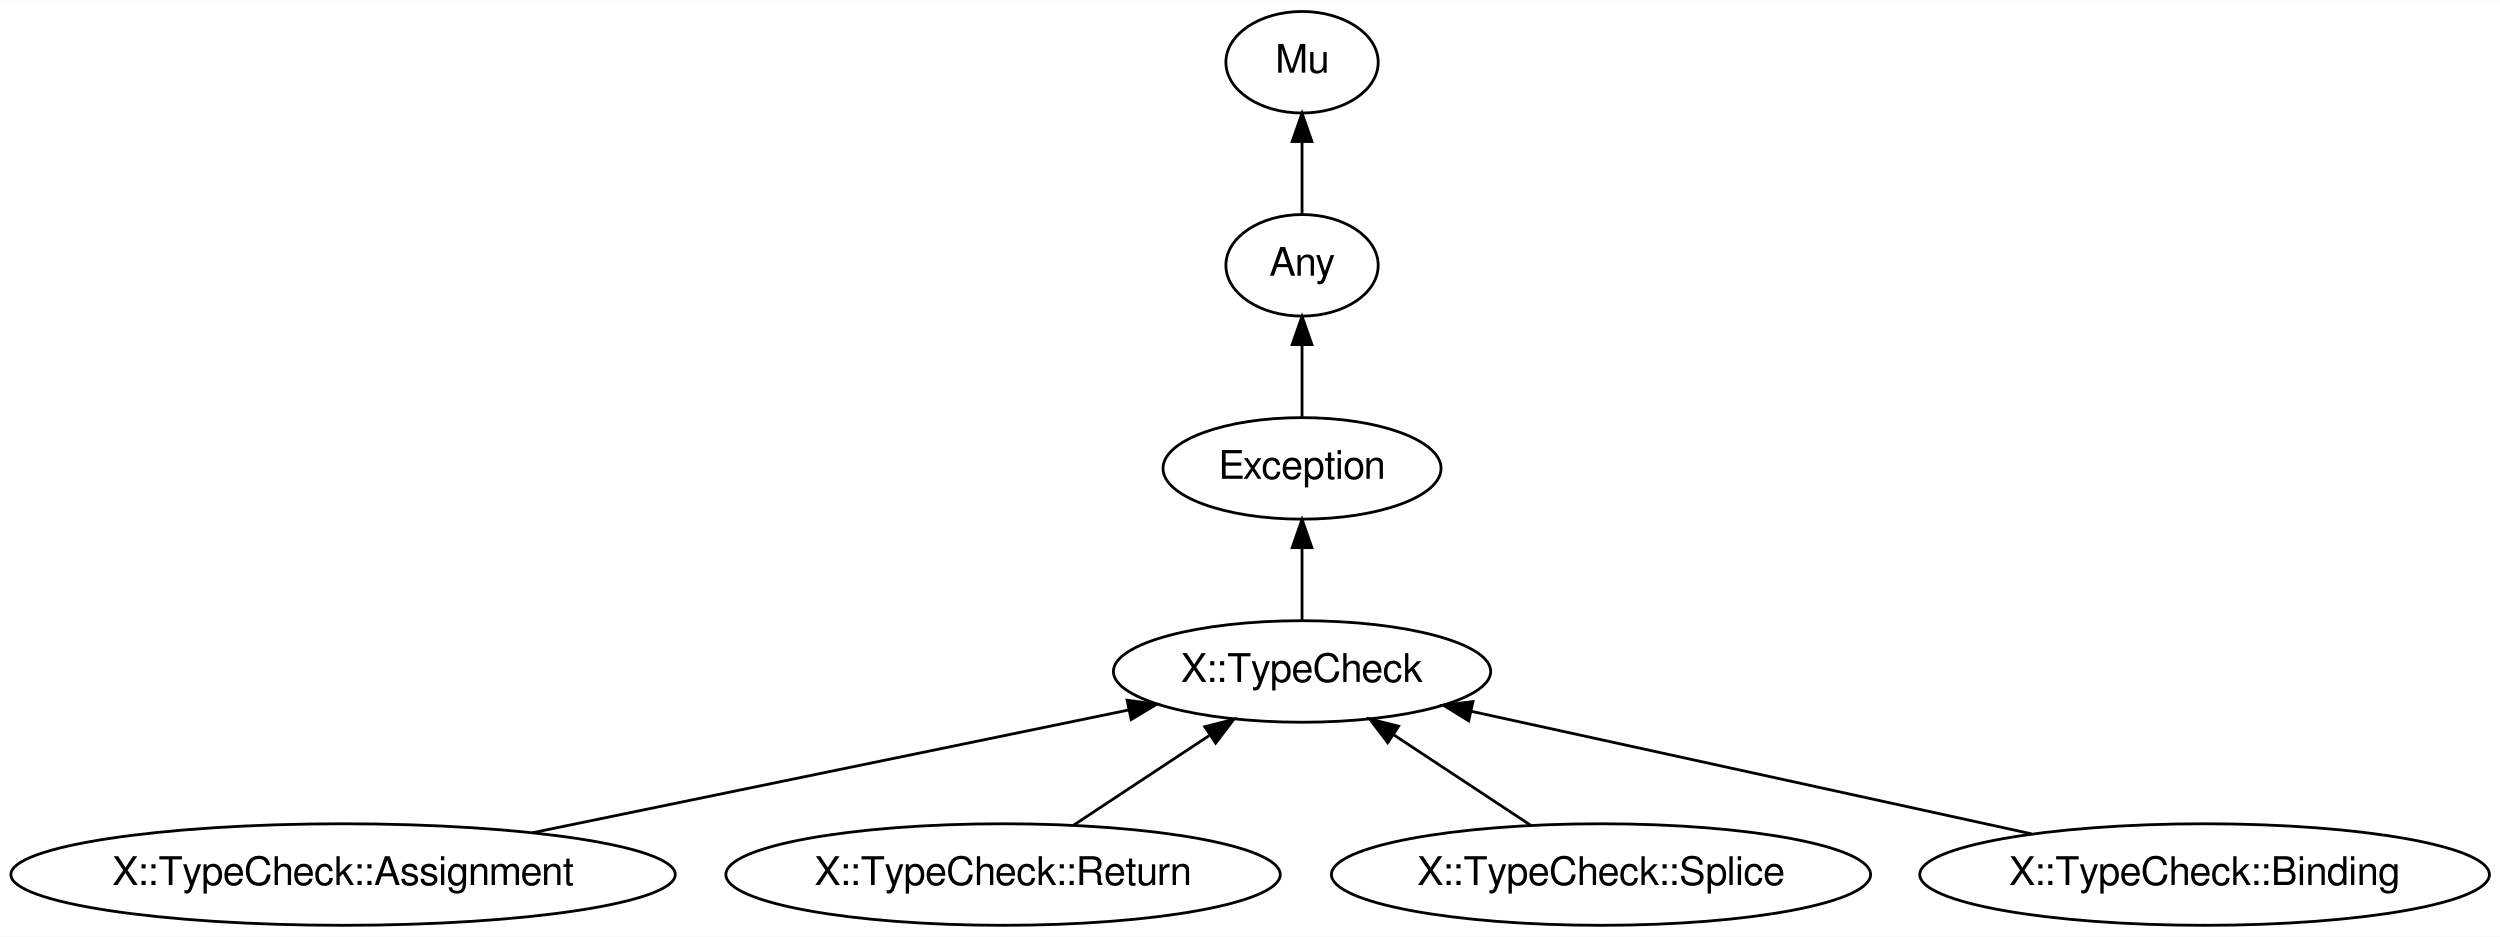
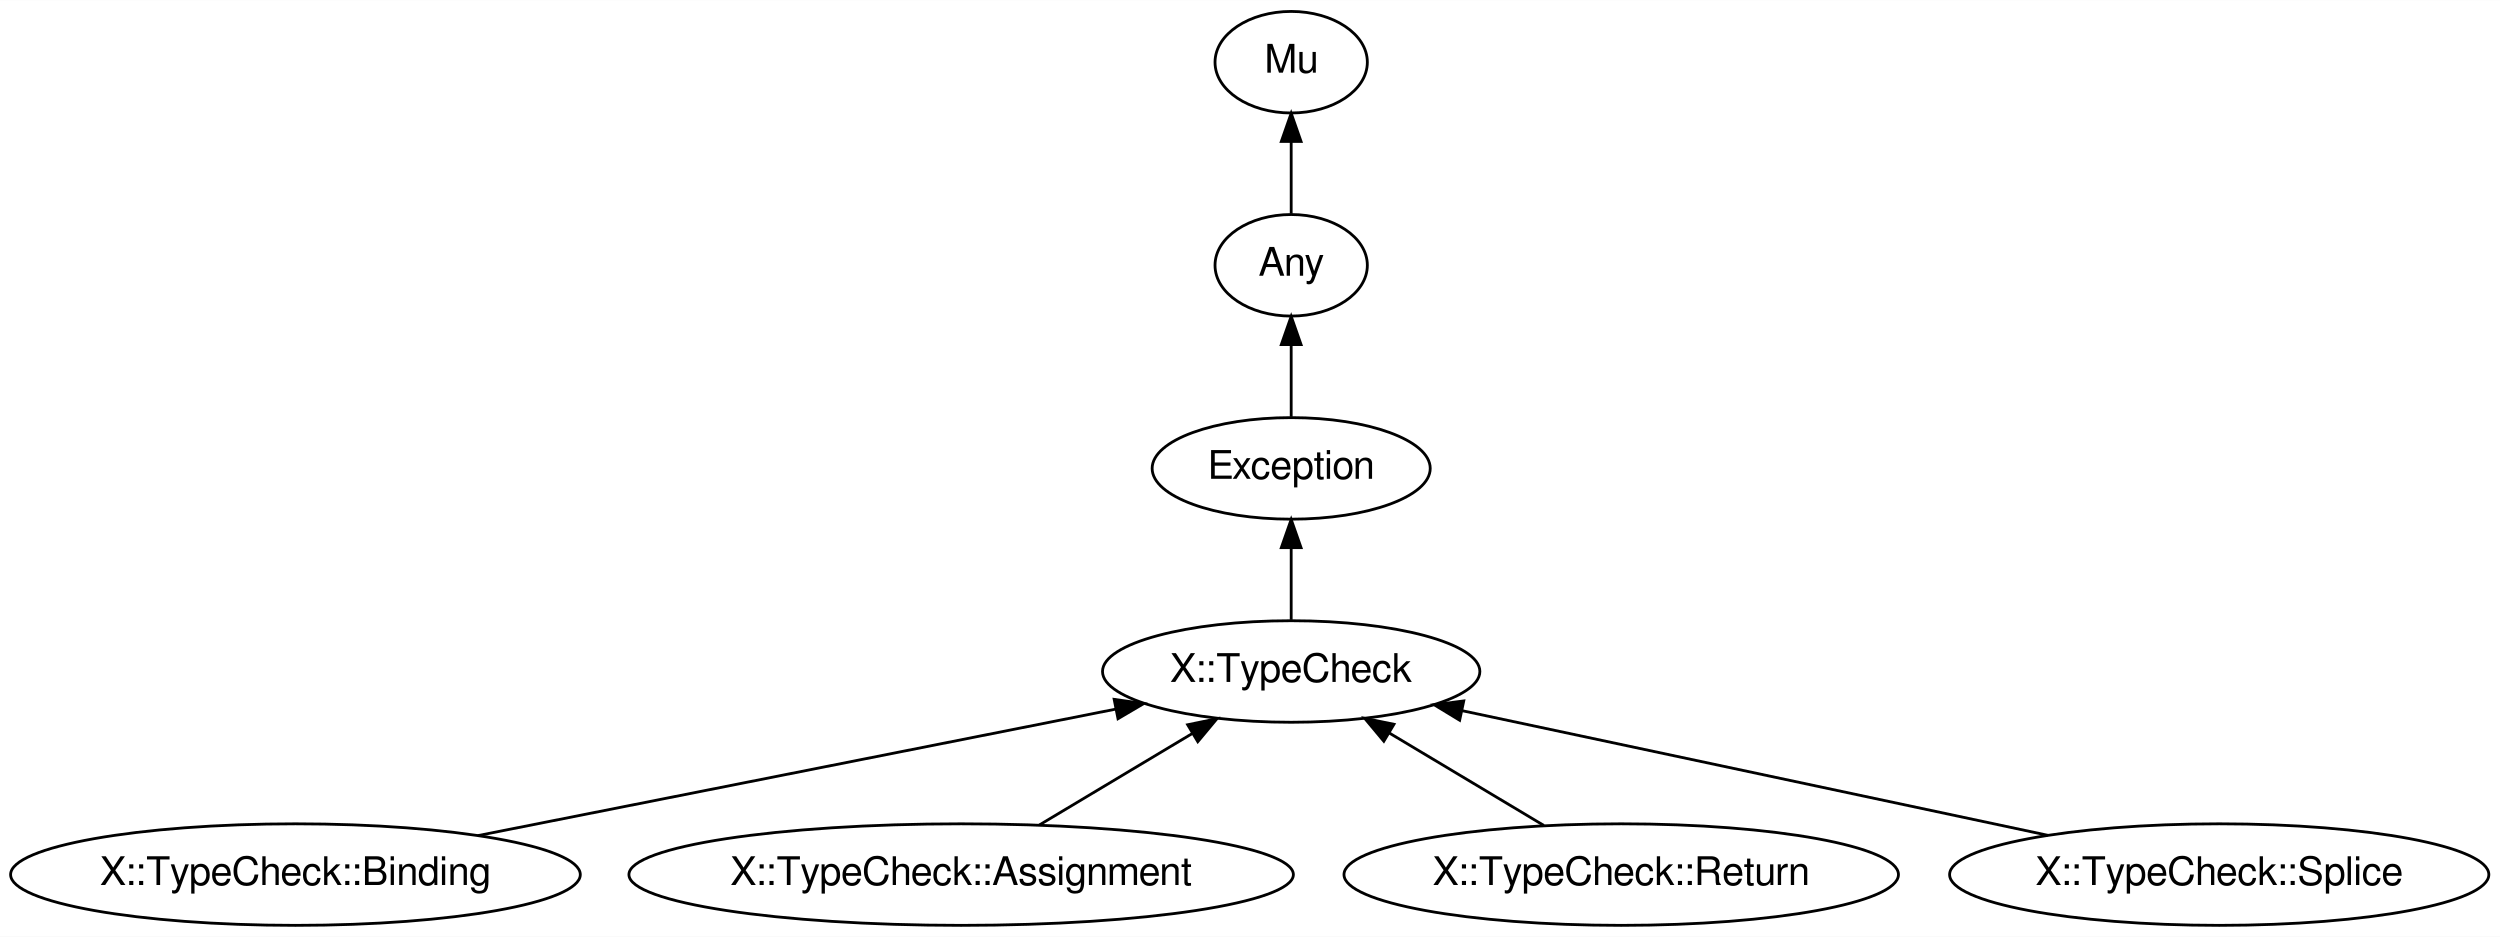
- <svg xmlns="http://www.w3.org/2000/svg" xmlns:xlink="http://www.w3.org/1999/xlink" width="886pt" height="332pt" viewBox="0.00 0.00 886.38 332.00">
+ <svg xmlns="http://www.w3.org/2000/svg" xmlns:xlink="http://www.w3.org/1999/xlink" width="886pt" height="332pt" viewBox="0.00 0.00 886.28 332.00">
  <g id="graph0" class="graph" transform="scale(1 1) rotate(0) translate(4 328)">
-     <polygon fill="white" stroke="none" points="-4,4 -4,-328 882.381,-328 882.381,4 -4,4" />
+     <polygon fill="white" stroke="none" points="-4,4 -4,-328 882.283,-328 882.283,4 -4,4" />
    <g id="node1" class="node">
      <g id="a_node1">
        <a xlink:href="/type/X::TypeCheck" xlink:title="X::TypeCheck">
-           <ellipse fill="none" stroke="#000000" cx="457.64" cy="-90" rx="66.888" ry="18" />
-           <text text-anchor="middle" x="457.64" y="-86.3" font-family="FreeSans" font-size="14.00" fill="#000000">X::TypeCheck</text>
+           <ellipse fill="none" stroke="#000000" cx="453.741" cy="-90" rx="66.888" ry="18" />
+           <text text-anchor="middle" x="453.741" y="-86.3" font-family="FreeSans" font-size="14.00" fill="#000000">X::TypeCheck</text>
        </a>
      </g>
    </g>
    <g id="node4" class="node">
      <g id="a_node4">
        <a xlink:href="/type/Exception" xlink:title="Exception">
-           <ellipse fill="none" stroke="#000000" cx="457.64" cy="-162" rx="49.291" ry="18" />
-           <text text-anchor="middle" x="457.64" y="-158.3" font-family="FreeSans" font-size="14.00" fill="#000000">Exception</text>
+           <ellipse fill="none" stroke="#000000" cx="453.741" cy="-162" rx="49.291" ry="18" />
+           <text text-anchor="middle" x="453.741" y="-158.3" font-family="FreeSans" font-size="14.00" fill="#000000">Exception</text>
        </a>
      </g>
    </g>
    <g id="edge1" class="edge">
-       <path fill="none" stroke="#000000" d="M457.64,-108.303C457.64,-116.017 457.64,-125.288 457.64,-133.888" />
-       <polygon fill="#000000" stroke="#000000" points="454.14,-133.896 457.64,-143.896 461.14,-133.896 454.14,-133.896" />
+       <path fill="none" stroke="#000000" d="M453.741,-108.303C453.741,-116.017 453.741,-125.288 453.741,-133.888" />
+       <polygon fill="#000000" stroke="#000000" points="450.241,-133.896 453.741,-143.896 457.241,-133.896 450.241,-133.896" />
    </g>
    <g id="node2" class="node">
      <g id="a_node2">
        <a xlink:href="/type/Mu" xlink:title="Mu">
-           <ellipse fill="none" stroke="#000000" cx="457.64" cy="-306" rx="27" ry="18" />
-           <text text-anchor="middle" x="457.64" y="-302.3" font-family="FreeSans" font-size="14.00" fill="#000000">Mu</text>
+           <ellipse fill="none" stroke="#000000" cx="453.741" cy="-306" rx="27" ry="18" />
+           <text text-anchor="middle" x="453.741" y="-302.3" font-family="FreeSans" font-size="14.00" fill="#000000">Mu</text>
        </a>
      </g>
    </g>
    <g id="node3" class="node">
      <g id="a_node3">
        <a xlink:href="/type/Any" xlink:title="Any">
-           <ellipse fill="none" stroke="#000000" cx="457.64" cy="-234" rx="27" ry="18" />
-           <text text-anchor="middle" x="457.64" y="-230.3" font-family="FreeSans" font-size="14.00" fill="#000000">Any</text>
+           <ellipse fill="none" stroke="#000000" cx="453.741" cy="-234" rx="27" ry="18" />
+           <text text-anchor="middle" x="453.741" y="-230.3" font-family="FreeSans" font-size="14.00" fill="#000000">Any</text>
        </a>
      </g>
    </g>
    <g id="edge2" class="edge">
-       <path fill="none" stroke="#000000" d="M457.64,-252.303C457.64,-260.017 457.64,-269.288 457.64,-277.888" />
-       <polygon fill="#000000" stroke="#000000" points="454.14,-277.896 457.64,-287.896 461.14,-277.896 454.14,-277.896" />
+       <path fill="none" stroke="#000000" d="M453.741,-252.303C453.741,-260.017 453.741,-269.288 453.741,-277.888" />
+       <polygon fill="#000000" stroke="#000000" points="450.241,-277.896 453.741,-287.896 457.241,-277.896 450.241,-277.896" />
    </g>
    <g id="edge3" class="edge">
-       <path fill="none" stroke="#000000" d="M457.64,-180.303C457.64,-188.017 457.64,-197.288 457.64,-205.888" />
-       <polygon fill="#000000" stroke="#000000" points="454.14,-205.896 457.64,-215.896 461.14,-205.896 454.14,-205.896" />
+       <path fill="none" stroke="#000000" d="M453.741,-180.303C453.741,-188.017 453.741,-197.288 453.741,-205.888" />
+       <polygon fill="#000000" stroke="#000000" points="450.241,-205.896 453.741,-215.896 457.241,-205.896 450.241,-205.896" />
    </g>
    <g id="node5" class="node">
      <g id="a_node5">
-         <a xlink:href="/type/X::TypeCheck::Assignment" xlink:title="X::TypeCheck::Assignment">
-           <ellipse fill="none" stroke="#000000" cx="117.64" cy="-18" rx="117.779" ry="18" />
-           <text text-anchor="middle" x="117.64" y="-14.3" font-family="FreeSans" font-size="14.00" fill="#000000">X::TypeCheck::Assignment</text>
+         <a xlink:href="/type/X::TypeCheck::Binding" xlink:title="X::TypeCheck::Binding">
+           <ellipse fill="none" stroke="#000000" cx="100.741" cy="-18" rx="100.983" ry="18" />
+           <text text-anchor="middle" x="100.741" y="-14.3" font-family="FreeSans" font-size="14.00" fill="#000000">X::TypeCheck::Binding</text>
        </a>
      </g>
    </g>
    <g id="edge4" class="edge">
-       <path fill="none" stroke="#000000" d="M184.813,-32.83C246.282,-45.485 336.482,-64.056 396.109,-76.332" />
-       <polygon fill="#000000" stroke="#000000" points="395.639,-79.808 406.139,-78.397 397.051,-72.952 395.639,-79.808" />
+       <path fill="none" stroke="#000000" d="M165.487,-31.839C229.912,-44.615 328.086,-64.082 391.587,-76.675" />
+       <polygon fill="#000000" stroke="#000000" points="390.981,-80.123 401.471,-78.635 392.343,-73.256 390.981,-80.123" />
    </g>
    <g id="node6" class="node">
      <g id="a_node6">
-         <a xlink:href="/type/X::TypeCheck::Return" xlink:title="X::TypeCheck::Return">
-           <ellipse fill="none" stroke="#000000" cx="351.64" cy="-18" rx="98.283" ry="18" />
-           <text text-anchor="middle" x="351.64" y="-14.3" font-family="FreeSans" font-size="14.00" fill="#000000">X::TypeCheck::Return</text>
+         <a xlink:href="/type/X::TypeCheck::Assignment" xlink:title="X::TypeCheck::Assignment">
+           <ellipse fill="none" stroke="#000000" cx="336.741" cy="-18" rx="117.779" ry="18" />
+           <text text-anchor="middle" x="336.741" y="-14.3" font-family="FreeSans" font-size="14.00" fill="#000000">X::TypeCheck::Assignment</text>
        </a>
      </g>
    </g>
    <g id="edge5" class="edge">
-       <path fill="none" stroke="#000000" d="M376.76,-35.589C391.09,-45.052 409.221,-57.025 424.683,-67.236" />
-       <polygon fill="#000000" stroke="#000000" points="423.156,-70.422 433.429,-73.012 427.013,-64.581 423.156,-70.422" />
+       <path fill="none" stroke="#000000" d="M364.468,-35.589C380.696,-45.298 401.34,-57.649 418.688,-68.028" />
+       <polygon fill="#000000" stroke="#000000" points="417.04,-71.12 427.418,-73.251 420.633,-65.113 417.04,-71.12" />
    </g>
    <g id="node7" class="node">
      <g id="a_node7">
-         <a xlink:href="/type/X::TypeCheck::Splice" xlink:title="X::TypeCheck::Splice">
-           <ellipse fill="none" stroke="#000000" cx="563.64" cy="-18" rx="95.583" ry="18" />
-           <text text-anchor="middle" x="563.64" y="-14.3" font-family="FreeSans" font-size="14.00" fill="#000000">X::TypeCheck::Splice</text>
+         <a xlink:href="/type/X::TypeCheck::Return" xlink:title="X::TypeCheck::Return">
+           <ellipse fill="none" stroke="#000000" cx="570.741" cy="-18" rx="98.283" ry="18" />
+           <text text-anchor="middle" x="570.741" y="-14.3" font-family="FreeSans" font-size="14.00" fill="#000000">X::TypeCheck::Return</text>
        </a>
      </g>
    </g>
    <g id="edge6" class="edge">
-       <path fill="none" stroke="#000000" d="M538.787,-35.412C524.227,-45.027 505.675,-57.279 489.985,-67.64" />
-       <polygon fill="#000000" stroke="#000000" points="488.023,-64.741 481.607,-73.173 491.88,-70.583 488.023,-64.741" />
+       <path fill="none" stroke="#000000" d="M543.31,-35.412C526.975,-45.185 506.088,-57.681 488.593,-68.148" />
+       <polygon fill="#000000" stroke="#000000" points="486.58,-65.274 479.796,-73.412 490.174,-71.281 486.58,-65.274" />
    </g>
    <g id="node8" class="node">
      <g id="a_node8">
-         <a xlink:href="/type/X::TypeCheck::Binding" xlink:title="X::TypeCheck::Binding">
-           <ellipse fill="none" stroke="#000000" cx="777.64" cy="-18" rx="100.983" ry="18" />
-           <text text-anchor="middle" x="777.64" y="-14.3" font-family="FreeSans" font-size="14.00" fill="#000000">X::TypeCheck::Binding</text>
+         <a xlink:href="/type/X::TypeCheck::Splice" xlink:title="X::TypeCheck::Splice">
+           <ellipse fill="none" stroke="#000000" cx="782.741" cy="-18" rx="95.583" ry="18" />
+           <text text-anchor="middle" x="782.741" y="-14.3" font-family="FreeSans" font-size="14.00" fill="#000000">X::TypeCheck::Splice</text>
        </a>
      </g>
    </g>
    <g id="edge7" class="edge">
-       <path fill="none" stroke="#000000" d="M716.319,-32.414C659.138,-44.922 574.37,-63.465 517.624,-75.878" />
-       <polygon fill="#000000" stroke="#000000" points="516.739,-72.489 507.718,-78.045 518.235,-79.328 516.739,-72.489" />
+       <path fill="none" stroke="#000000" d="M722.014,-31.921C662.865,-44.505 573.462,-63.527 514.353,-76.104" />
+       <polygon fill="#000000" stroke="#000000" points="513.463,-72.715 504.41,-78.219 514.92,-79.562 513.463,-72.715" />
    </g>
  </g>
</svg>
